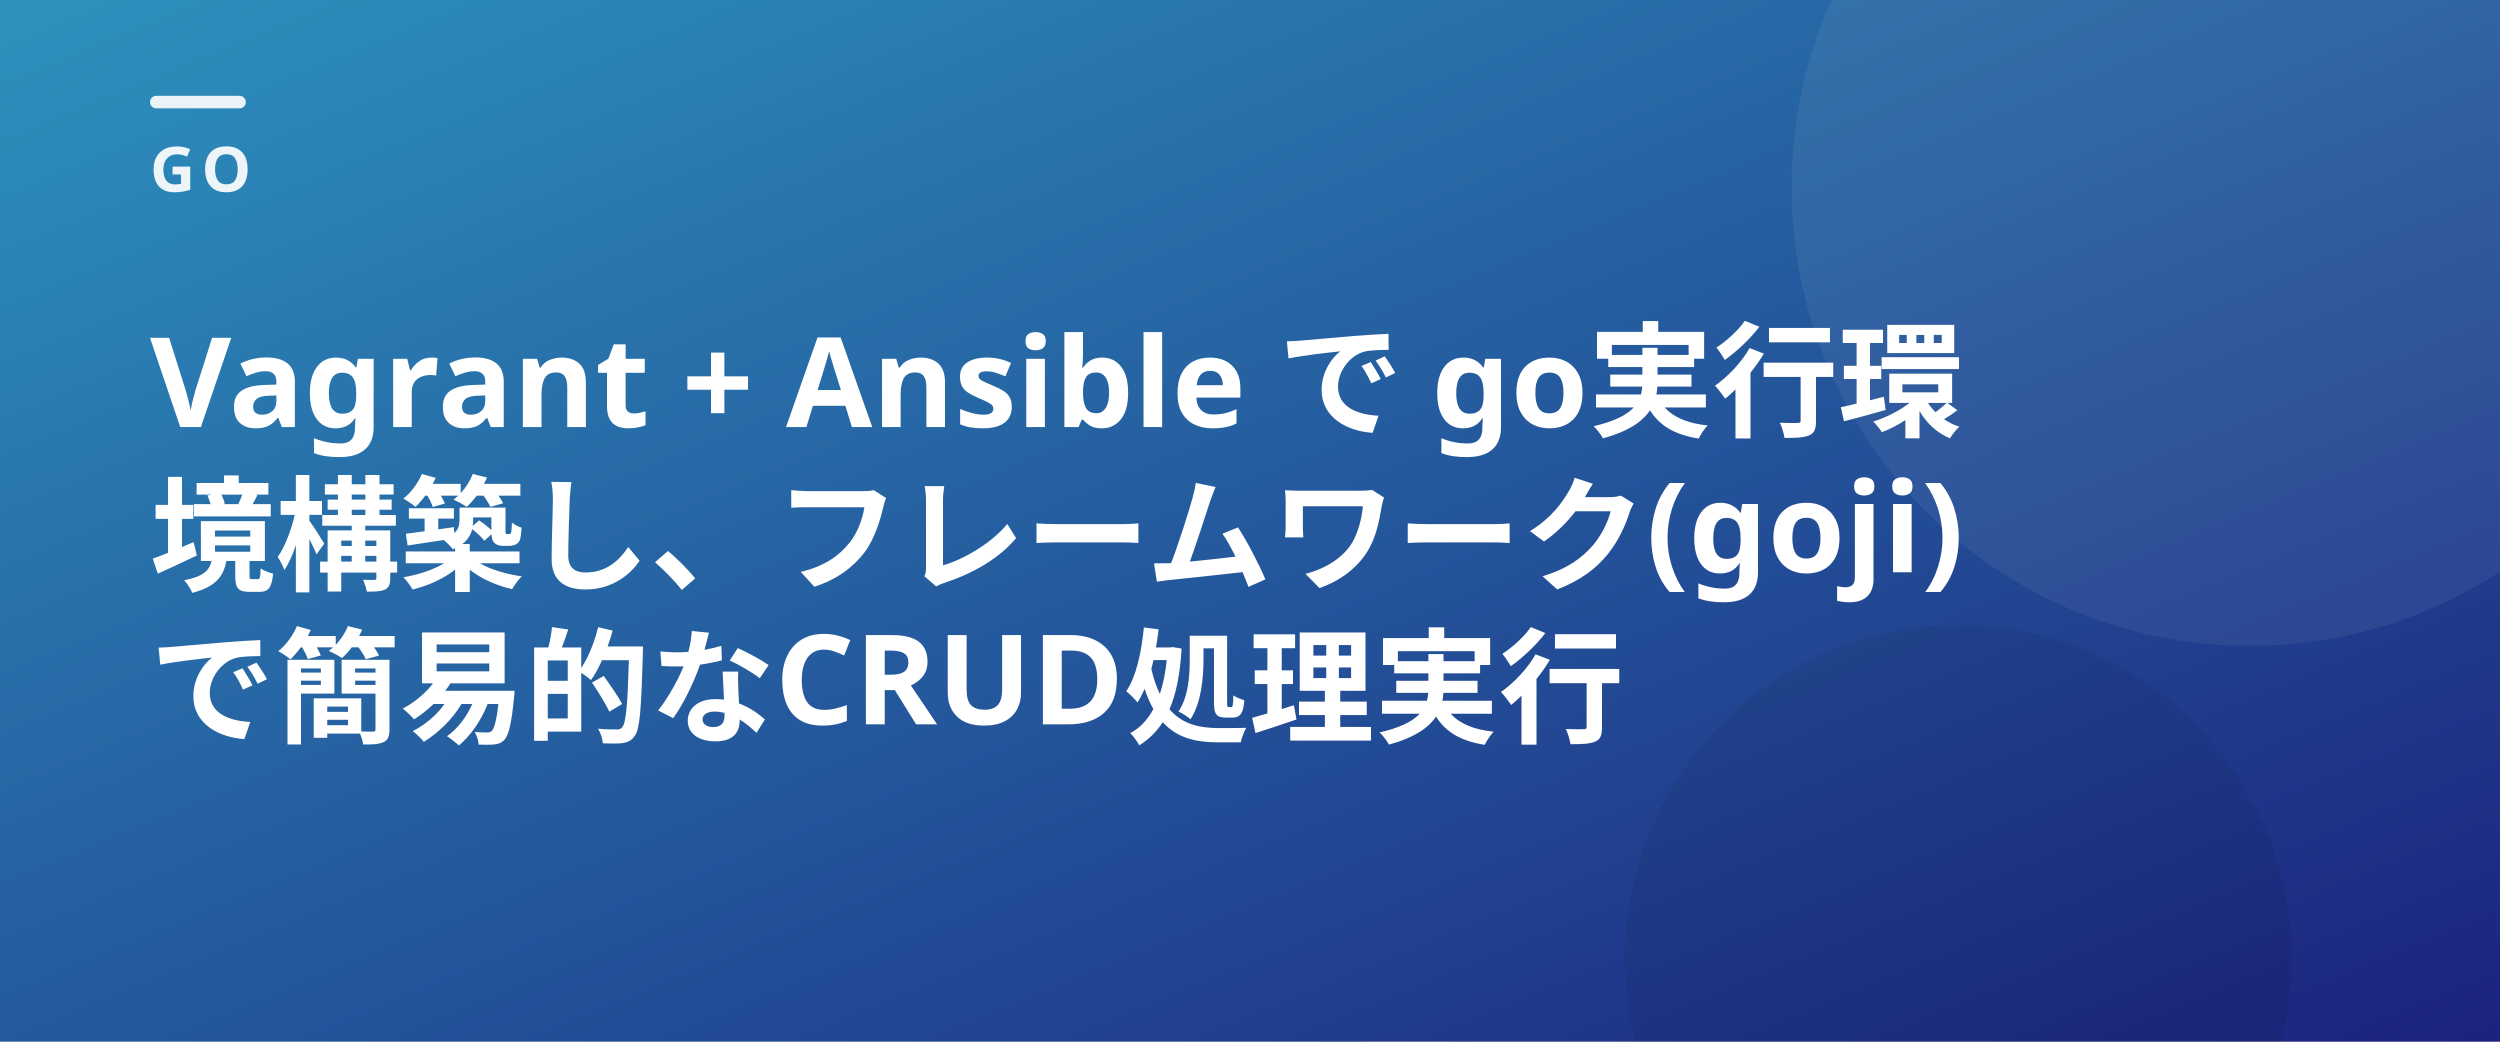
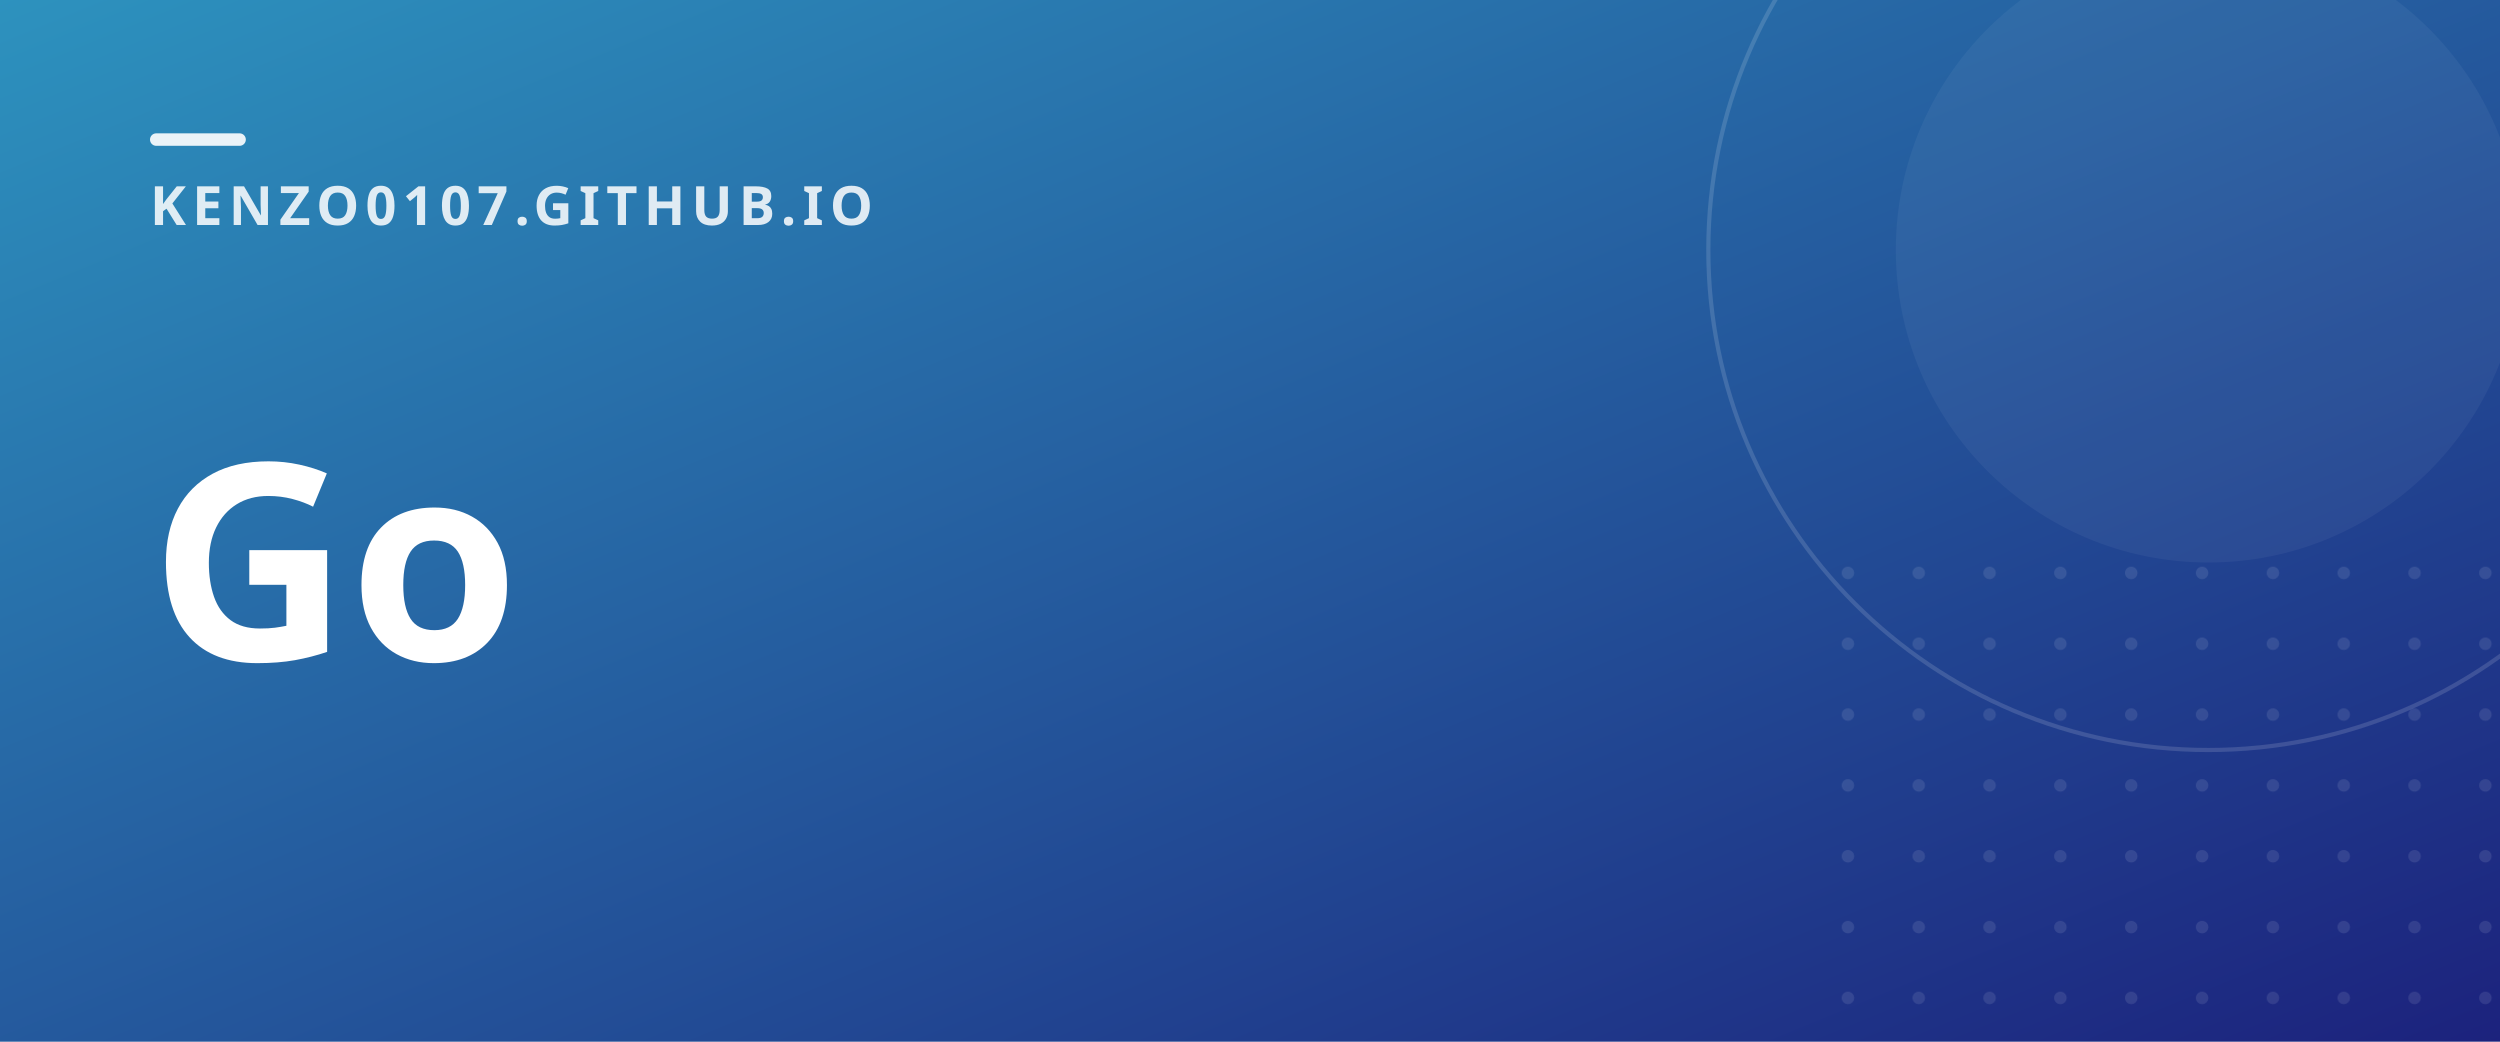
- <svg xmlns="http://www.w3.org/2000/svg" viewBox="0 0 1200 500" width="1200" height="500" role="img" aria-label="Vagrant + Ansible で go実行環境構築し、フレームワーク(goji)で簡易的なCRUD処理実行">
+ <svg xmlns="http://www.w3.org/2000/svg" viewBox="0 0 1200 500" width="1200" height="500" role="img" aria-label="Go">
  <defs>
    <linearGradient id="g" x1="0" y1="0" x2="1" y2="1">
      <stop offset="0" stop-color="hsl(198, 62%, 46%)" />
      <stop offset="1" stop-color="hsl(236, 64%, 30%)" />
    </linearGradient>
+     <pattern id="dots" width="34" height="34" patternUnits="userSpaceOnUse">
+       <circle cx="3" cy="3" r="3" fill="#ffffff" opacity="0.10" />
+     </pattern>
  </defs>
  <rect width="1200" height="500" fill="url(#g)" />
-   <circle cx="1080" cy="90" r="220" fill="#ffffff" opacity="0.06" />
-   <circle cx="940" cy="460" r="160" fill="#000000" opacity="0.06" />
-   <rect x="72" y="46" width="46" height="6" rx="3" fill="#ffffff" opacity="0.9" />
-   <text x="72" y="92" font-family="'Hiragino Sans','Hiragino Kaku Gothic ProN','Noto Sans JP','Yu Gothic','Meiryo',system-ui,sans-serif" font-size="30" font-weight="700" letter-spacing="3" fill="#ffffff" opacity="0.92">GO</text>
-   <text font-family="'Hiragino Sans','Hiragino Kaku Gothic ProN','Noto Sans JP','Yu Gothic','Meiryo',system-ui,sans-serif" font-size="60" font-weight="800" fill="#ffffff">
-     <tspan x="72" y="205">Vagrant + Ansible で go実行環</tspan>
-     <tspan x="72" y="279">境構築し、フレームワーク(goji)</tspan>
-     <tspan x="72" y="352">で簡易的なCRUD処理実行</tspan>
-   </text>
+   <rect x="880" y="270" width="320" height="230" fill="url(#dots)" />
+   <circle cx="1060" cy="120" r="240" fill="none" stroke="#ffffff" stroke-width="2" opacity="0.14" />
+   <circle cx="1060" cy="120" r="150" fill="#ffffff" opacity="0.05" />
+   <rect x="72" y="64" width="46" height="6" rx="3" fill="#ffffff" opacity="0.9" />
+   <text x="72" y="108" font-family="'Hiragino Sans','Hiragino Kaku Gothic ProN','Noto Sans JP','Yu Gothic','Meiryo',system-ui,sans-serif" font-size="26" font-weight="700" letter-spacing="3" fill="#ffffff" opacity="0.85">KENZO0107.GITHUB.IO</text>
+   <text x="72" y="317" font-family="'Hiragino Sans','Hiragino Kaku Gothic ProN','Noto Sans JP','Yu Gothic','Meiryo',system-ui,sans-serif" font-size="132" font-weight="800" fill="#ffffff">Go</text>
</svg>
